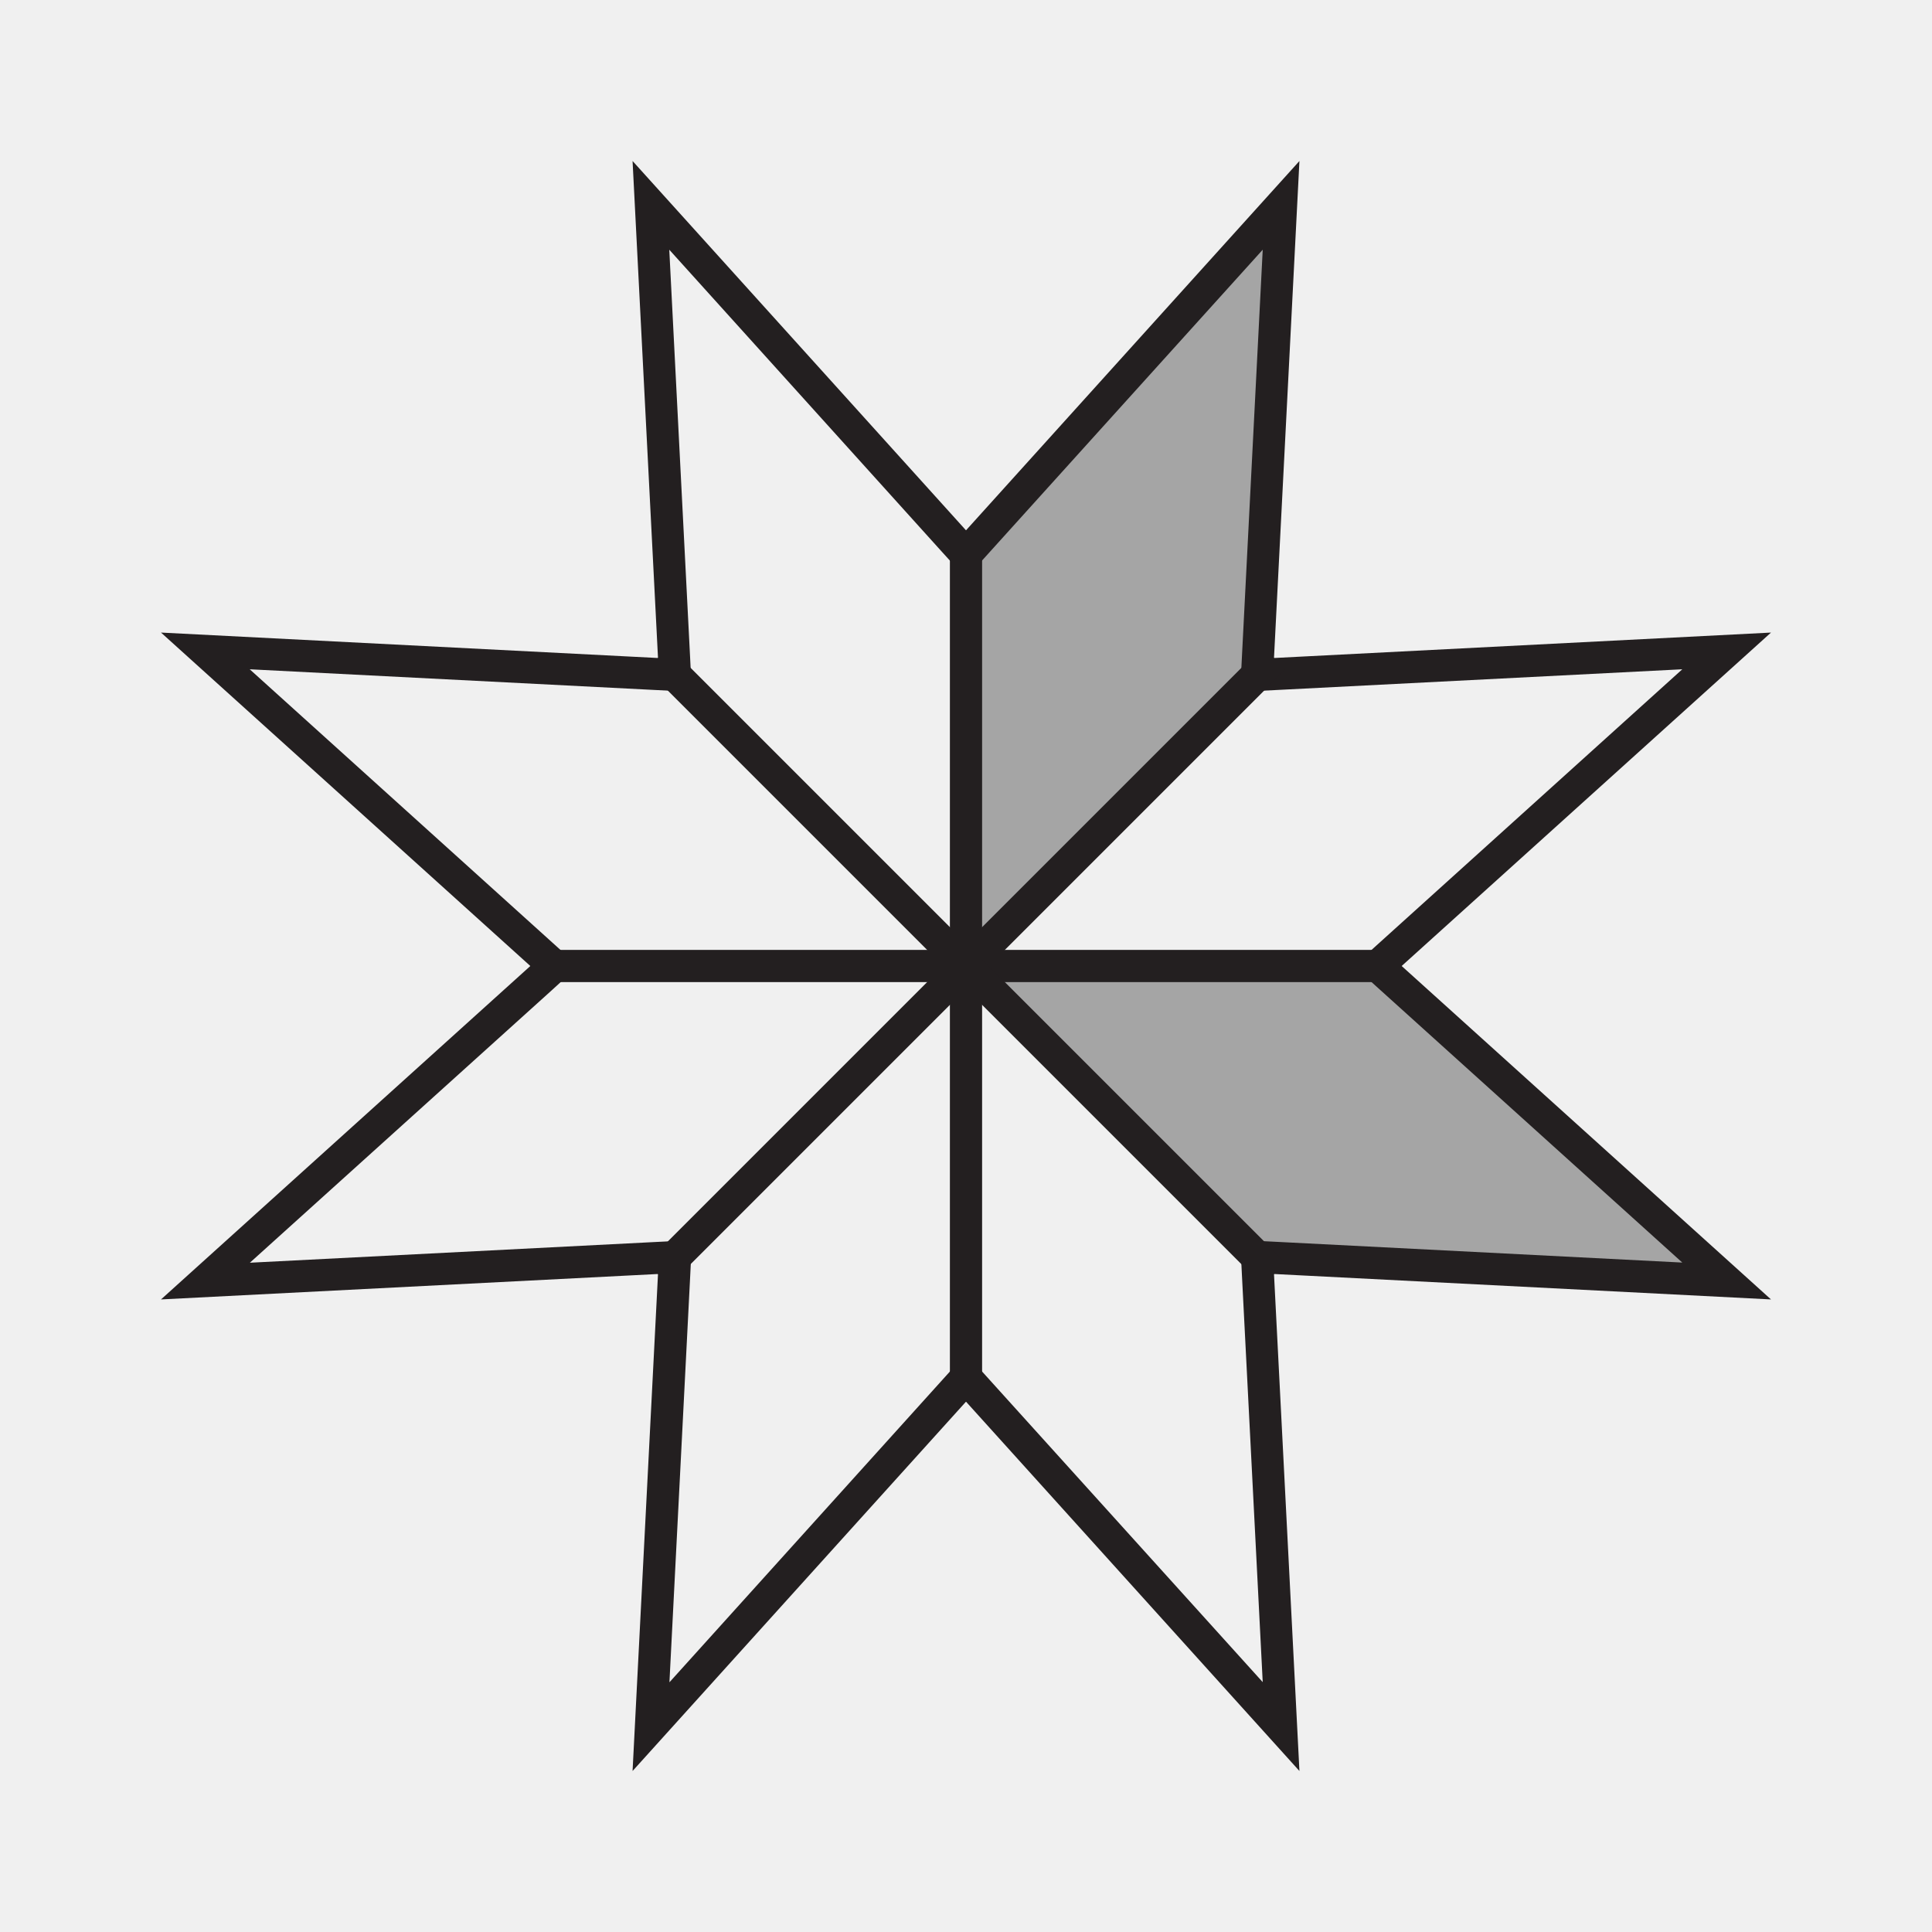
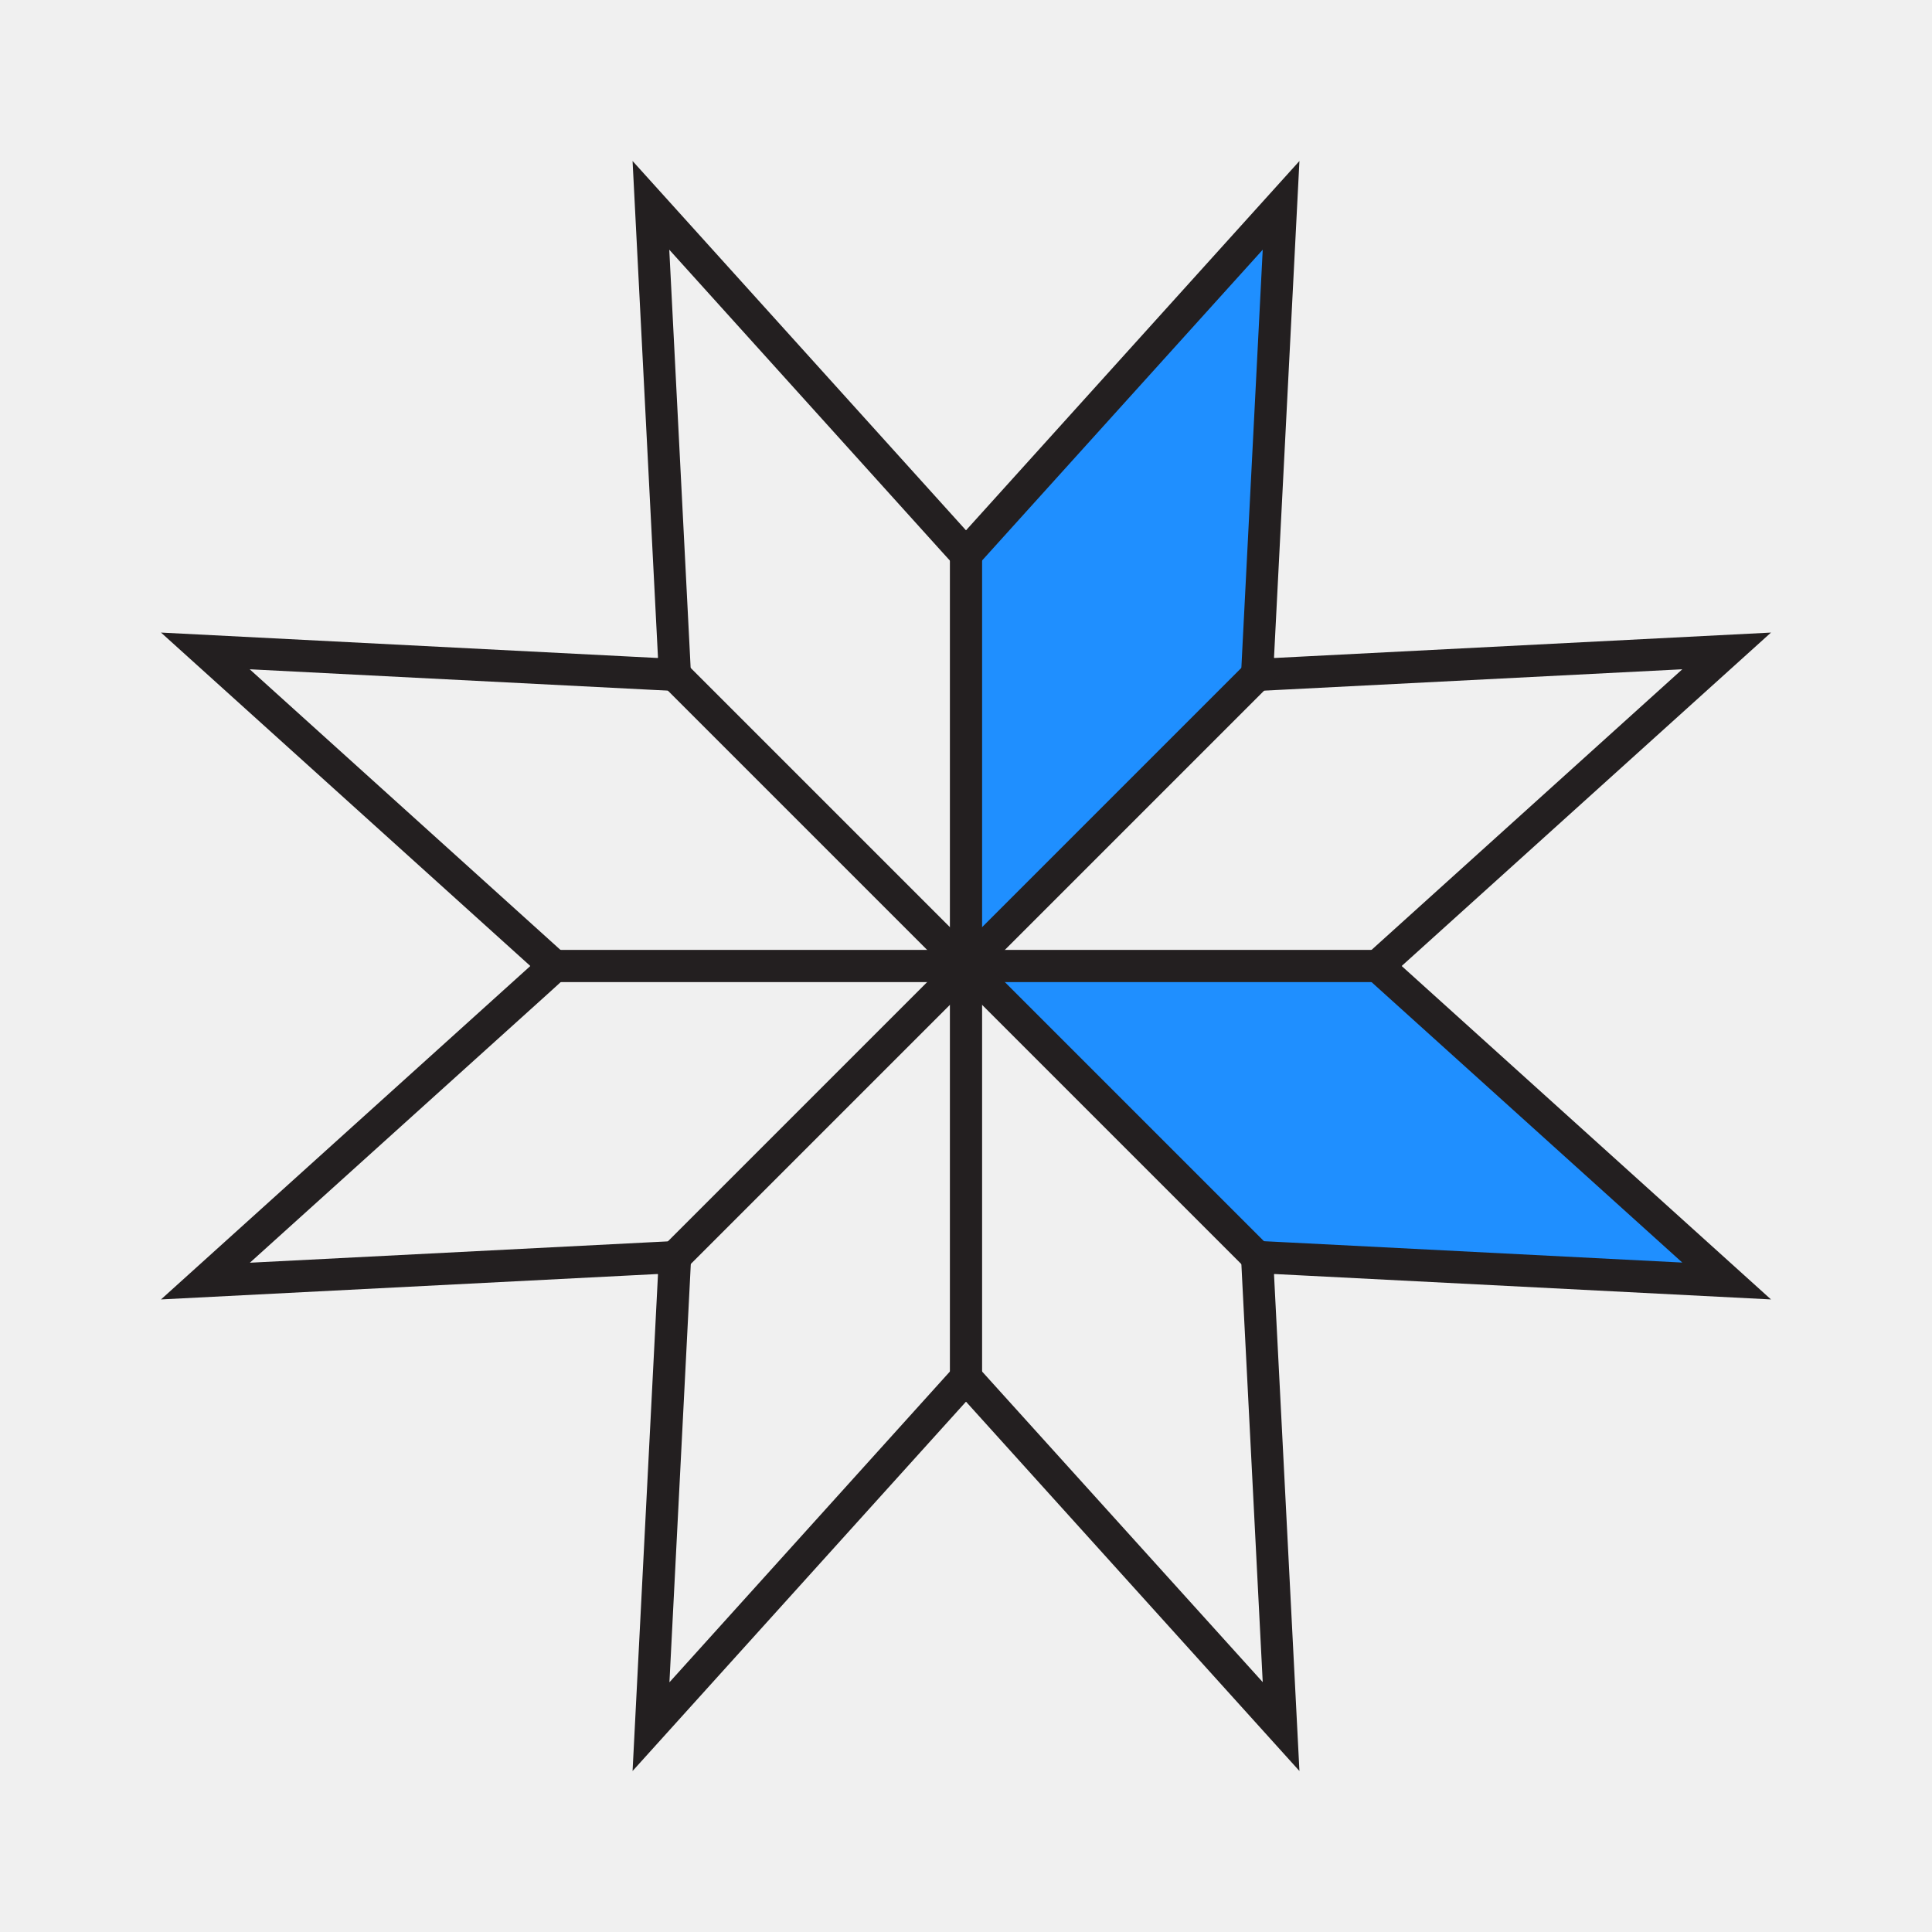
<svg xmlns="http://www.w3.org/2000/svg" version="1.1" id="Layer_1" x="0px" y="0px" viewBox="0 0 120 120" style="enable-background:new 0 0 120 120;" xml:space="preserve">
-   <style type="text/css">
+   <defs id="defs5" />
+   <style type="text/css" id="style1">
	.st0{fill:#A5A5A5;}
	.st1{fill:#231F20;}
	.st2{fill:#FFFFFF;stroke:#231F20;stroke-width:2;stroke-miterlimit:10;}
	.st3{fill:#1D191A;}
</style>
-   <polygon class="st0" points="61.31,60.14 86.35,60.14 108.5,80.11 78.92,78.92 60.72,60.72 " />
-   <polygon class="st0" points="59.88,58.95 59.88,33.91 79.85,11.76 78.66,41.34 60.46,59.54 " />
-   <g>
-     <path class="st1" d="M78.43,15.51l-1.29,25.25l-0.11,2.21l2.21-0.11l25.25-1.29L85.72,58.52L84.08,60l1.64,1.48l18.77,16.94   l-25.25-1.29l-2.21-0.11l0.11,2.21l1.29,25.25L61.48,85.72L60,84.08l-1.48,1.64l-16.94,18.77l1.29-25.25l0.11-2.21l-2.21,0.11   l-25.25,1.29l18.77-16.94L35.92,60l-1.64-1.48L15.51,41.57l25.25,1.29l2.21,0.11l-0.11-2.21l-1.29-25.25l16.94,18.77L60,35.92   l1.48-1.64L78.43,15.51 M80.71,10L60,32.94L39.29,10l1.58,30.87L10,39.29L32.94,60L10,80.71l30.87-1.58L39.29,110L60,87.06   L80.71,110l-1.58-30.87L110,80.71L87.06,60L110,39.29l-30.87,1.58L80.71,10L80.71,10z" />
+   <polygon class="st0" points="61.31,60.14 86.35,60.14 108.5,80.11 78.92,78.92 60.72,60.72 " id="polygon1" style="fill:#1f8fff;fill-opacity:1" />
+   <polygon class="st0" points="59.88,58.95 59.88,33.91 79.85,11.76 78.66,41.34 60.46,59.54 " id="polygon2" style="fill:#1f8fff;fill-opacity:1" />
+   <g id="g2">
+     <path class="st1" d="M78.43,15.51l-1.29,25.25l-0.11,2.21l2.21-0.11l25.25-1.29L85.72,58.52L84.08,60l1.64,1.48l18.77,16.94   l-25.25-1.29l-2.21-0.11l0.11,2.21l1.29,25.25L61.48,85.72L60,84.08l-1.48,1.64l-16.94,18.77l1.29-25.25l0.11-2.21l-2.21,0.11   l-25.25,1.29l18.77-16.94L35.92,60l-1.64-1.48L15.51,41.57l25.25,1.29l2.21,0.11l-0.11-2.21l-1.29-25.25l16.94,18.77L60,35.92   l1.48-1.64L78.43,15.51 M80.71,10L60,32.94L39.29,10l1.58,30.87L10,39.29L32.94,60L10,80.71l30.87-1.58L39.29,110L60,87.06   L80.71,110l-1.58-30.87L110,80.71L87.06,60L110,39.29l-30.87,1.58L80.71,10L80.71,10z" id="path2" />
  </g>
-   <line class="st2" x1="40.87" y1="79.13" x2="79.13" y2="40.87" />
-   <line class="st2" x1="87.06" y1="60" x2="32.94" y2="60" />
-   <line class="st2" x1="79.13" y1="79.13" x2="40.87" y2="40.87" />
-   <line class="st2" x1="60" y1="87.06" x2="60" y2="32.94" />
+   <line class="st2" x1="40.87" y1="79.13" x2="79.13" y2="40.87" id="line2" />
+   <line class="st2" x1="87.06" y1="60" x2="32.94" y2="60" id="line3" />
+   <line class="st2" x1="79.13" y1="79.13" x2="40.87" y2="40.87" id="line4" />
+   <line class="st2" x1="60" y1="87.06" x2="60" y2="32.94" id="line5" />
</svg>
